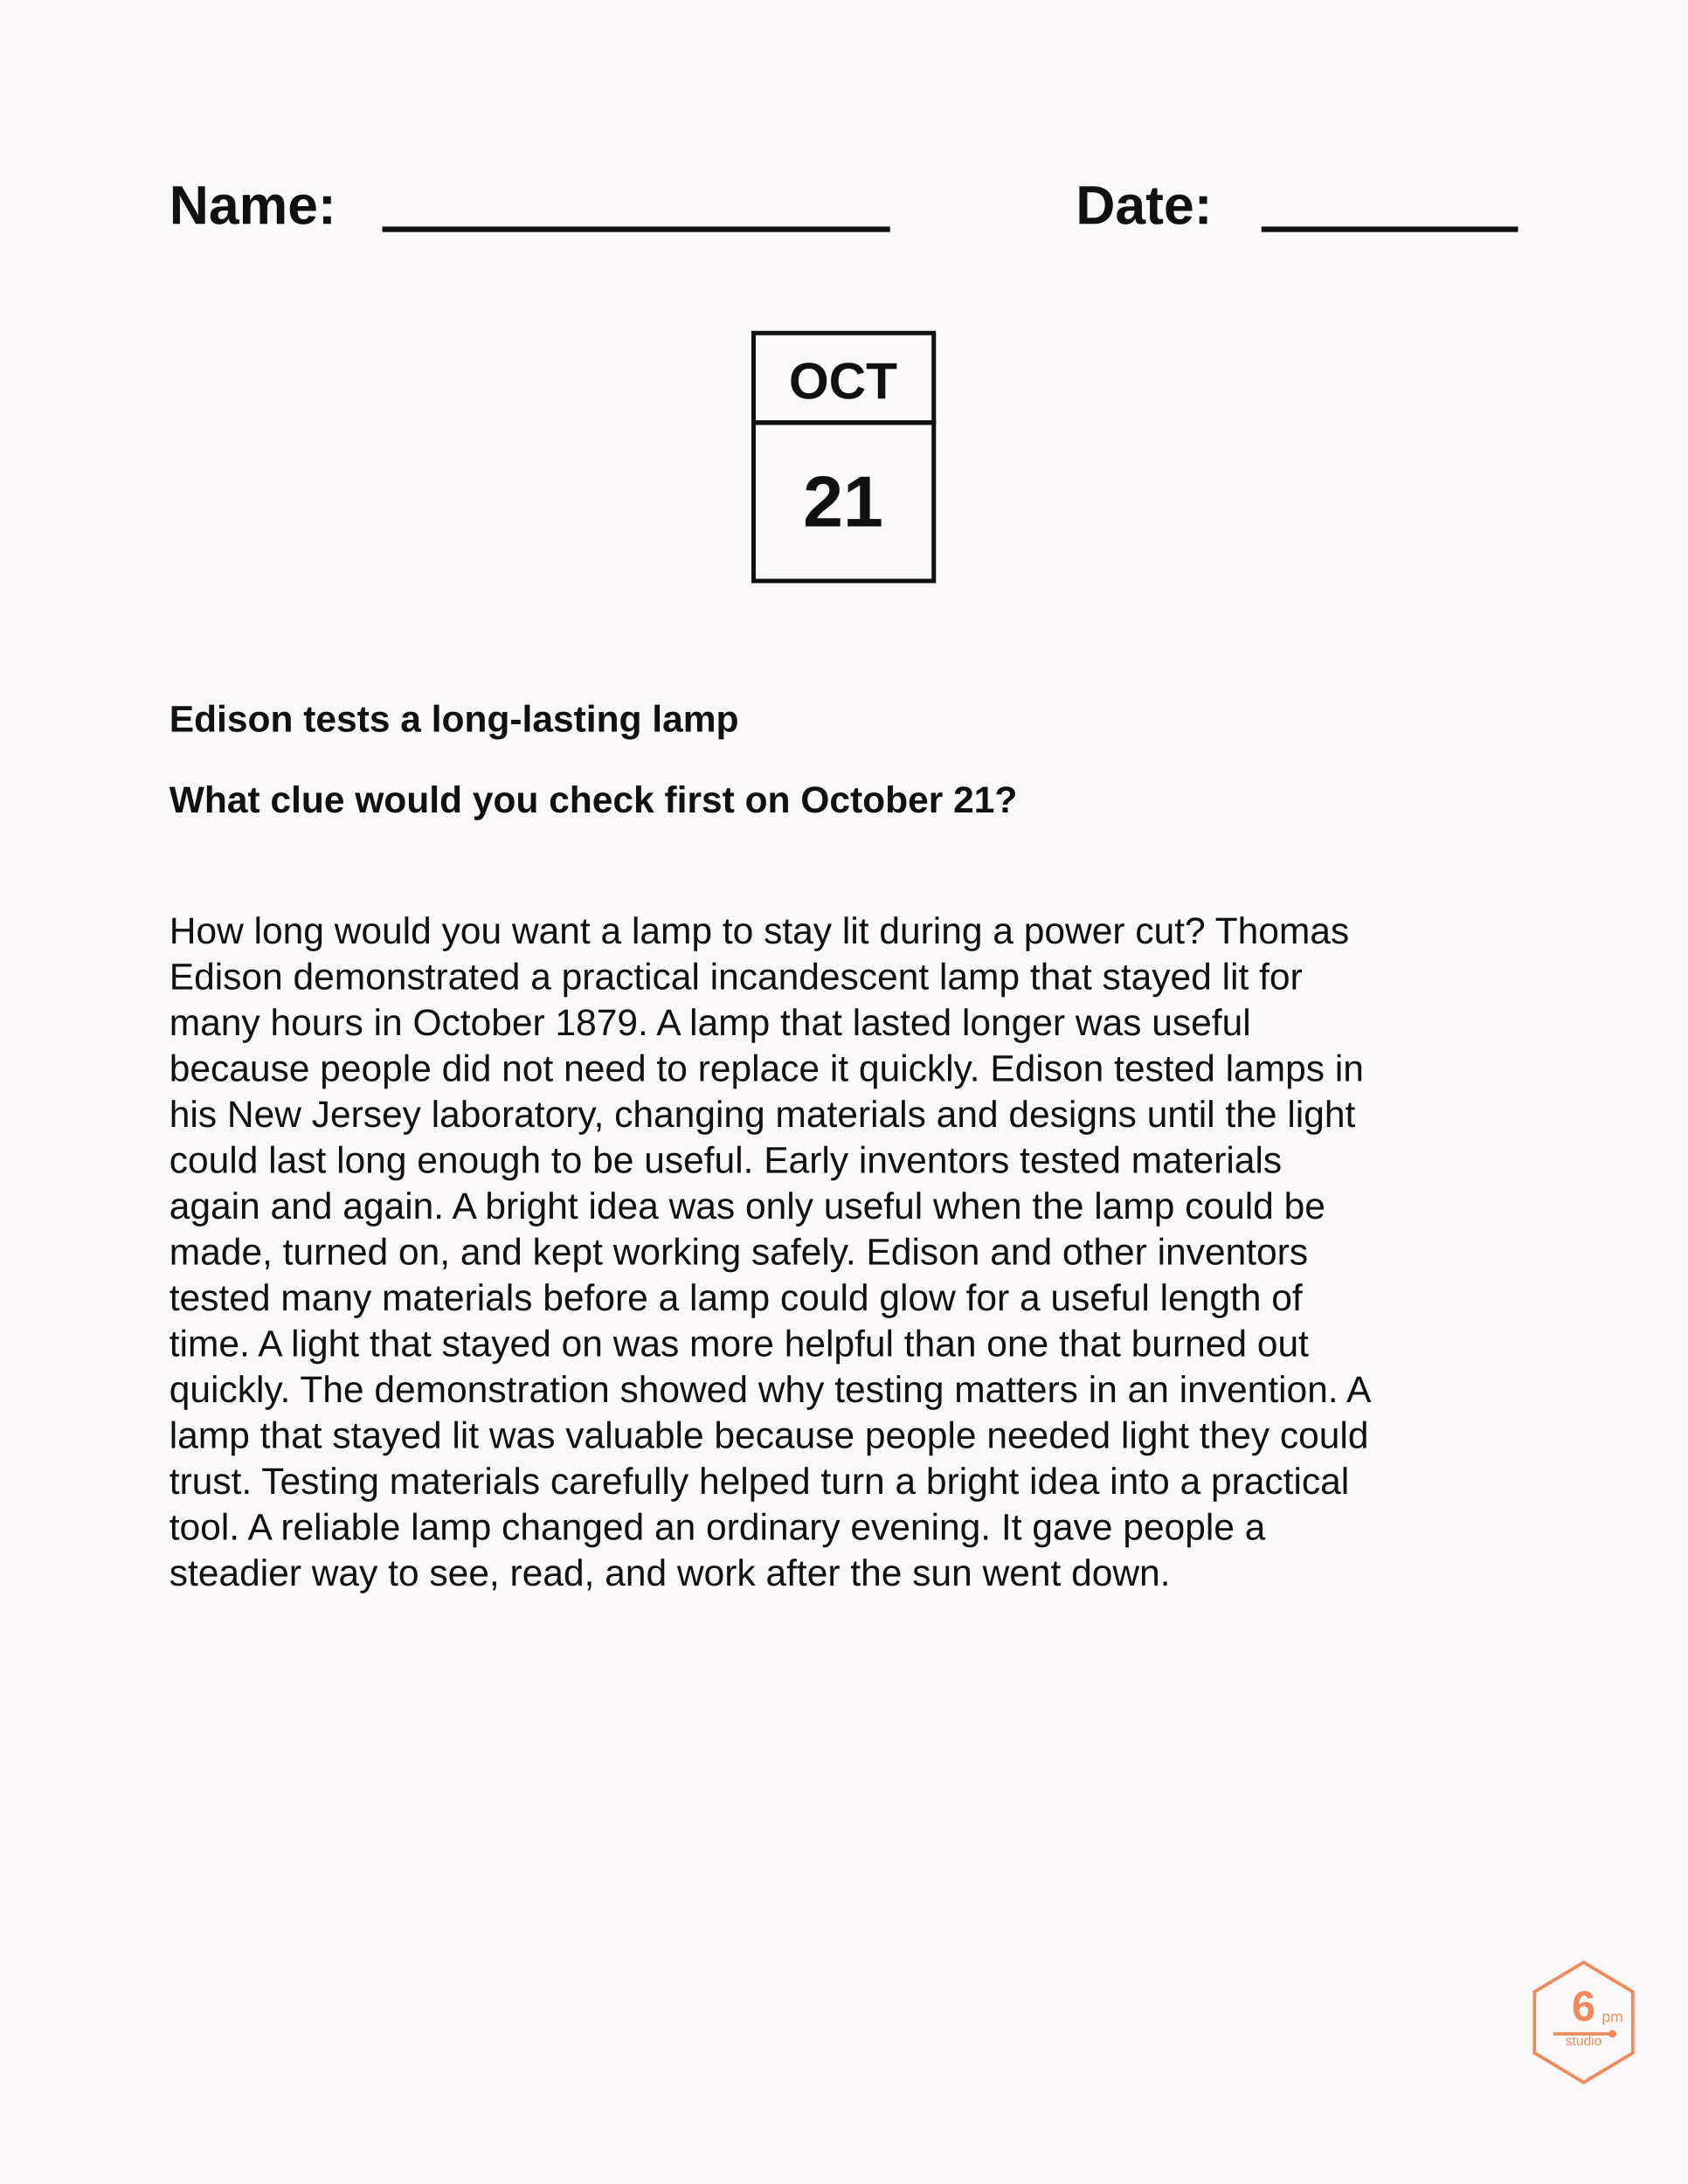
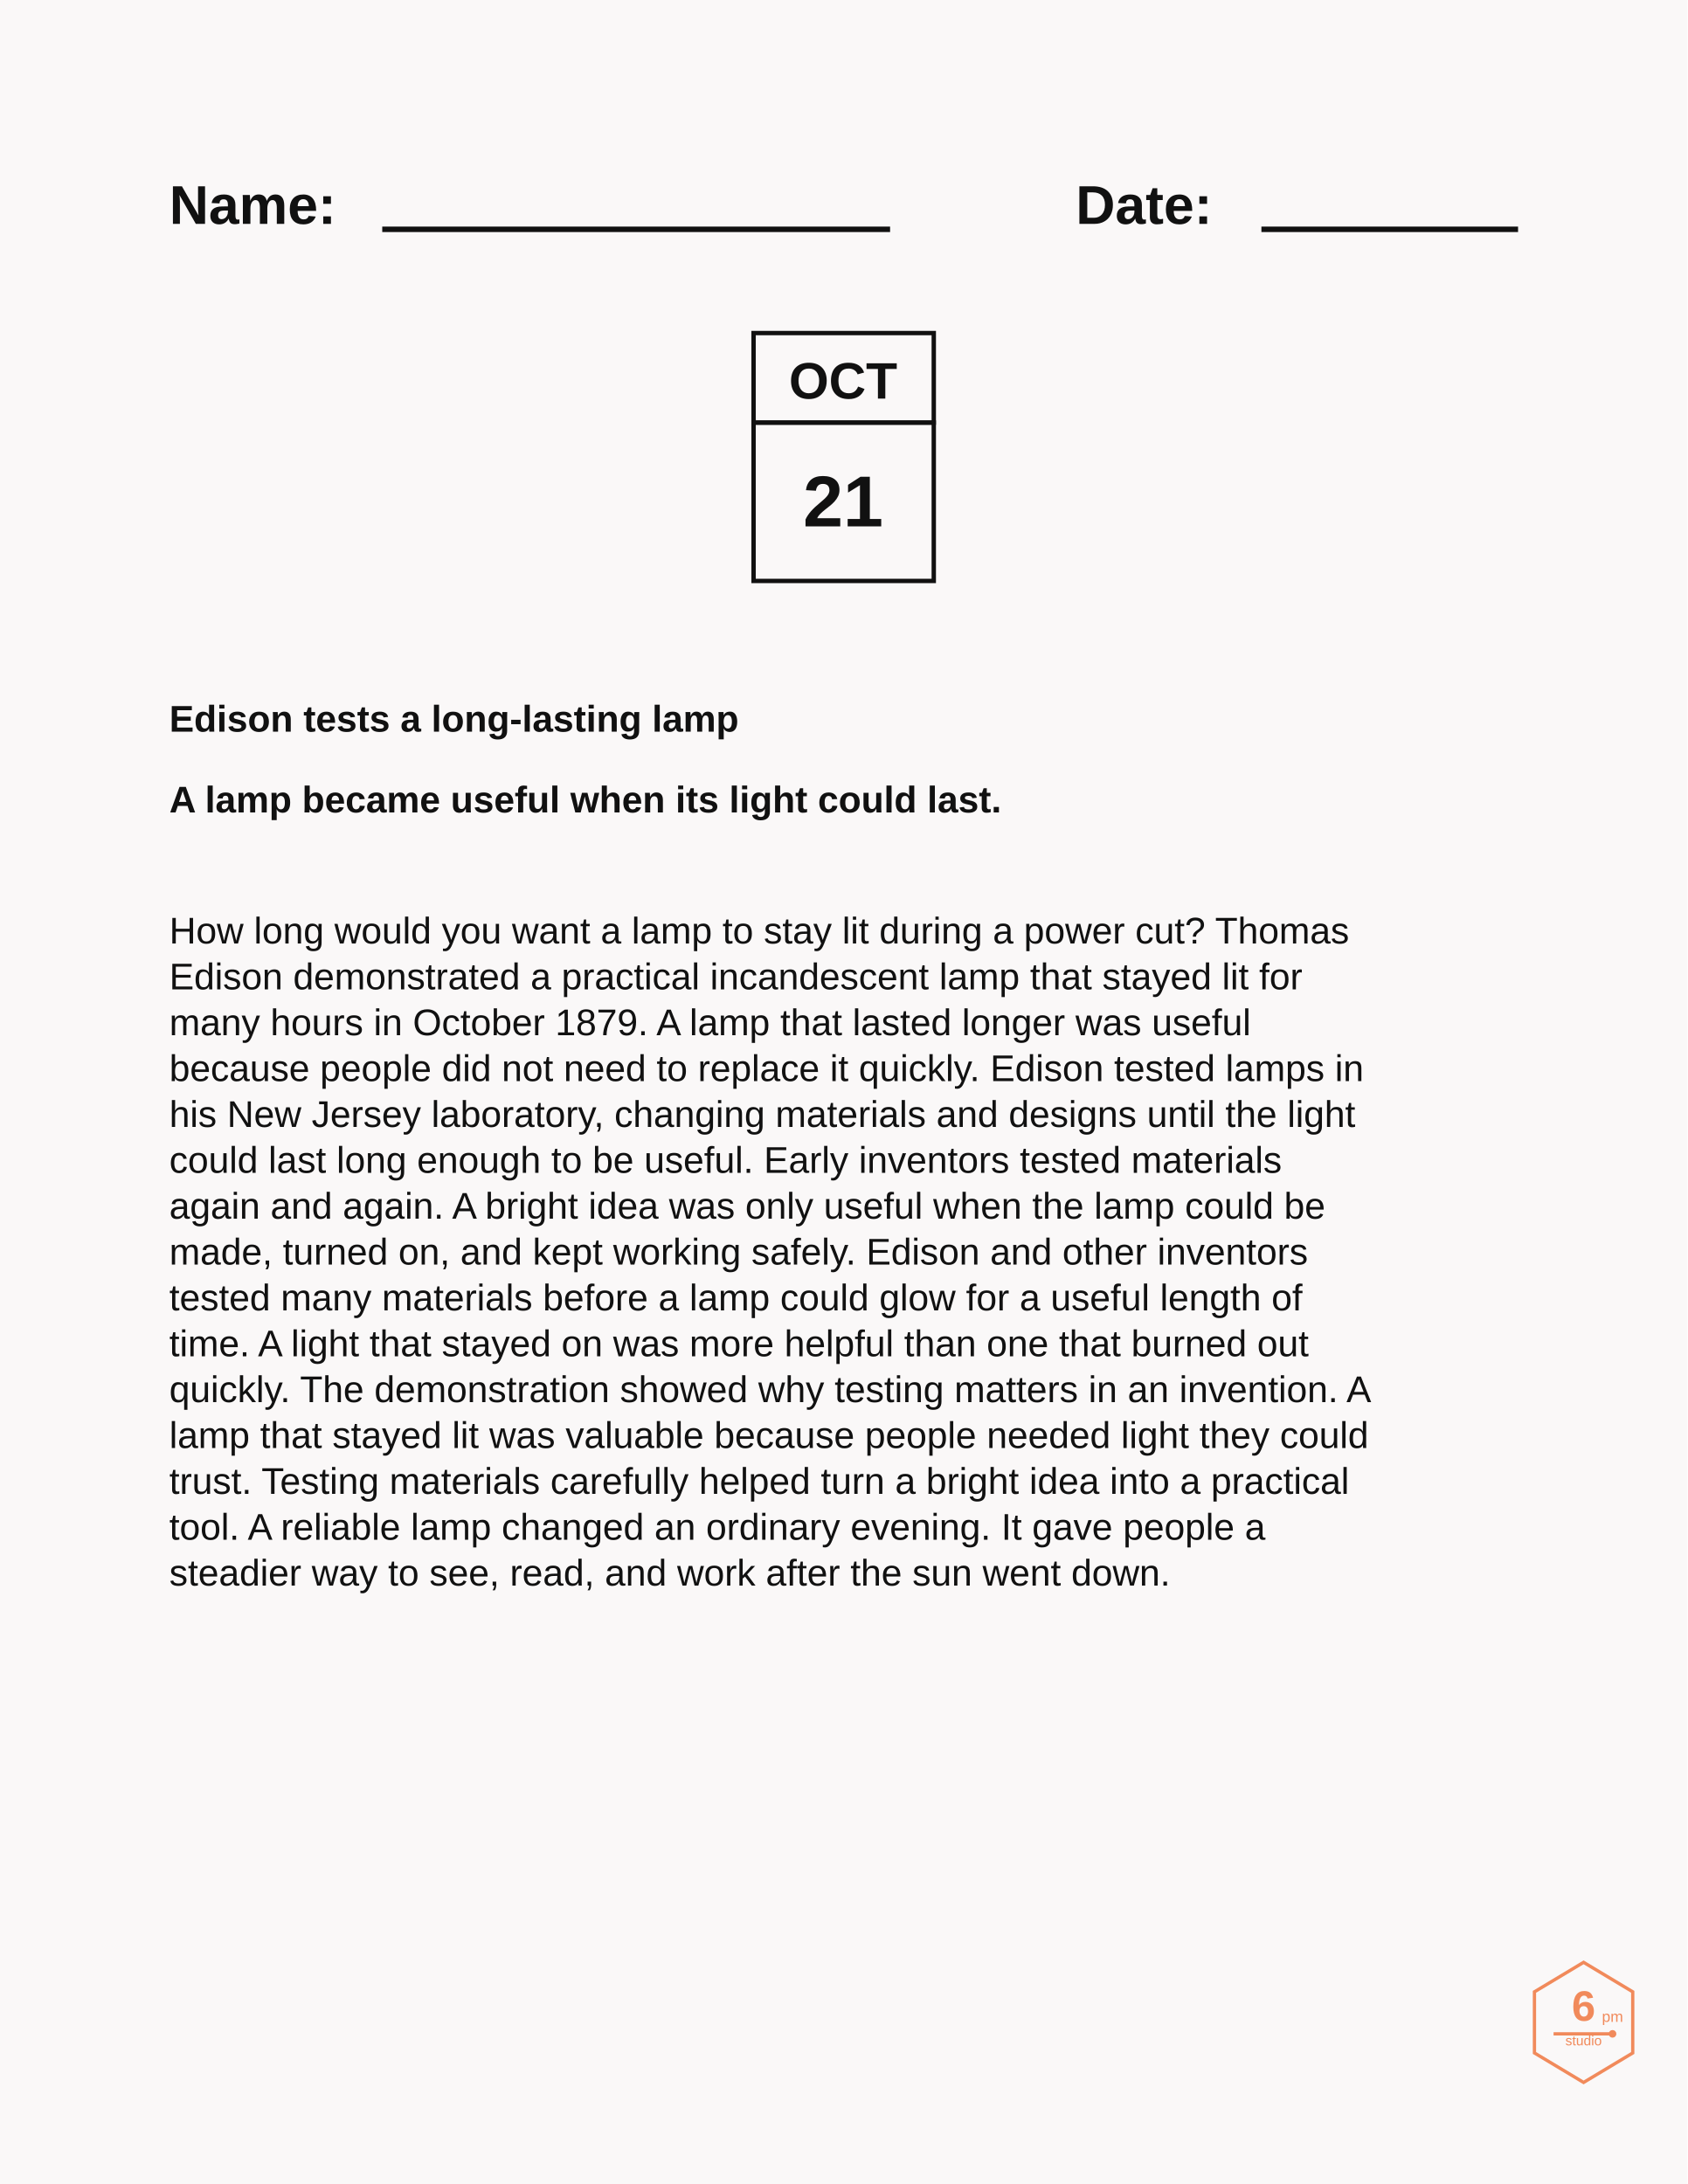
<svg xmlns="http://www.w3.org/2000/svg" width="1545" height="2000" viewBox="0 0 1545 2000" data-template-variant="reading-passage" data-template-version="1.0.0">
  <rect width="1545" height="2000" fill="#faf8f8" />
  <g fill="#111" font-family="Arial, Helvetica, sans-serif">
    <text x="155" y="205" font-size="50" font-weight="700">Name:</text>
    <line x1="350" y1="210" x2="815" y2="210" stroke="#111" stroke-width="5" />
    <text x="985" y="205" font-size="50" font-weight="700">Date:</text>
    <line x1="1155" y1="210" x2="1390" y2="210" stroke="#111" stroke-width="5" />
  </g>
  <g stroke="#111" fill="none" stroke-width="4">
    <rect x="690" y="305" width="165" height="82" />
    <rect x="690" y="387" width="165" height="145" />
  </g>
  <g fill="#111" text-anchor="middle" font-family="Arial, Helvetica, sans-serif">
    <text x="772" y="365" font-size="47" font-weight="700">OCT</text>
    <text x="772" y="482" font-size="66" font-weight="700">21</text>
  </g>
  <g fill="#111" font-family="Arial, Helvetica, sans-serif">
    <g data-content="article" data-x="155" data-width="1235" data-max-characters="72">
      <text data-content="article" x="155" y="670" font-size="34" font-weight="700">Edison tests a long-lasting lamp</text>
-       <text data-content="article" x="155" y="744" font-size="34" font-weight="600">What clue would you check first on October 21?</text>
+       <text data-content="article" x="155" y="744" font-size="34" font-weight="600">A lamp became useful when its light could last.</text>
      <text data-content="body" x="155" y="864" font-size="34">How long would you want a lamp to stay lit during a power cut? Thomas</text>
      <text data-content="body" x="155" y="906" font-size="34">Edison demonstrated a practical incandescent lamp that stayed lit for</text>
      <text data-content="body" x="155" y="948" font-size="34">many hours in October 1879. A lamp that lasted longer was useful</text>
      <text data-content="body" x="155" y="990" font-size="34">because people did not need to replace it quickly. Edison tested lamps in</text>
      <text data-content="body" x="155" y="1032" font-size="34">his New Jersey laboratory, changing materials and designs until the light</text>
      <text data-content="body" x="155" y="1074" font-size="34">could last long enough to be useful. Early inventors tested materials</text>
      <text data-content="body" x="155" y="1116" font-size="34">again and again. A bright idea was only useful when the lamp could be</text>
      <text data-content="body" x="155" y="1158" font-size="34">made, turned on, and kept working safely. Edison and other inventors</text>
      <text data-content="body" x="155" y="1200" font-size="34">tested many materials before a lamp could glow for a useful length of</text>
      <text data-content="body" x="155" y="1242" font-size="34">time. A light that stayed on was more helpful than one that burned out</text>
      <text data-content="body" x="155" y="1284" font-size="34">quickly. The demonstration showed why testing matters in an invention. A</text>
      <text data-content="body" x="155" y="1326" font-size="34">lamp that stayed lit was valuable because people needed light they could</text>
      <text data-content="body" x="155" y="1368" font-size="34">trust. Testing materials carefully helped turn a bright idea into a practical</text>
      <text data-content="body" x="155" y="1410" font-size="34">tool. A reliable lamp changed an ordinary evening. It gave people a</text>
      <text data-content="body" x="155" y="1452" font-size="34">steadier way to see, read, and work after the sun went down.</text>
    </g>
  </g>
  <g transform="translate(1495 1876) scale(0.5) translate(-1495 -1876)">
    <g transform="translate(1305 1710)" fill="none" stroke="#f18a5b" stroke-width="6">
      <path d="M100 8 190 62v112l-90 54-90-54V62Z" />
      <path d="M45 139h110" />
      <circle cx="153" cy="139" r="4" fill="#f18a5b" />
    </g>
    <text x="1405" y="1825" fill="#f18a5b" text-anchor="middle" font-family="Arial, Helvetica, sans-serif" font-size="78" font-weight="700">6</text>
    <text x="1458" y="1827" fill="#f18a5b" text-anchor="middle" font-family="Arial, Helvetica, sans-serif" font-size="28">pm</text>
    <text x="1405" y="1870" fill="#f18a5b" text-anchor="middle" font-family="Arial, Helvetica, sans-serif" font-size="25">studio</text>
  </g>
</svg>
